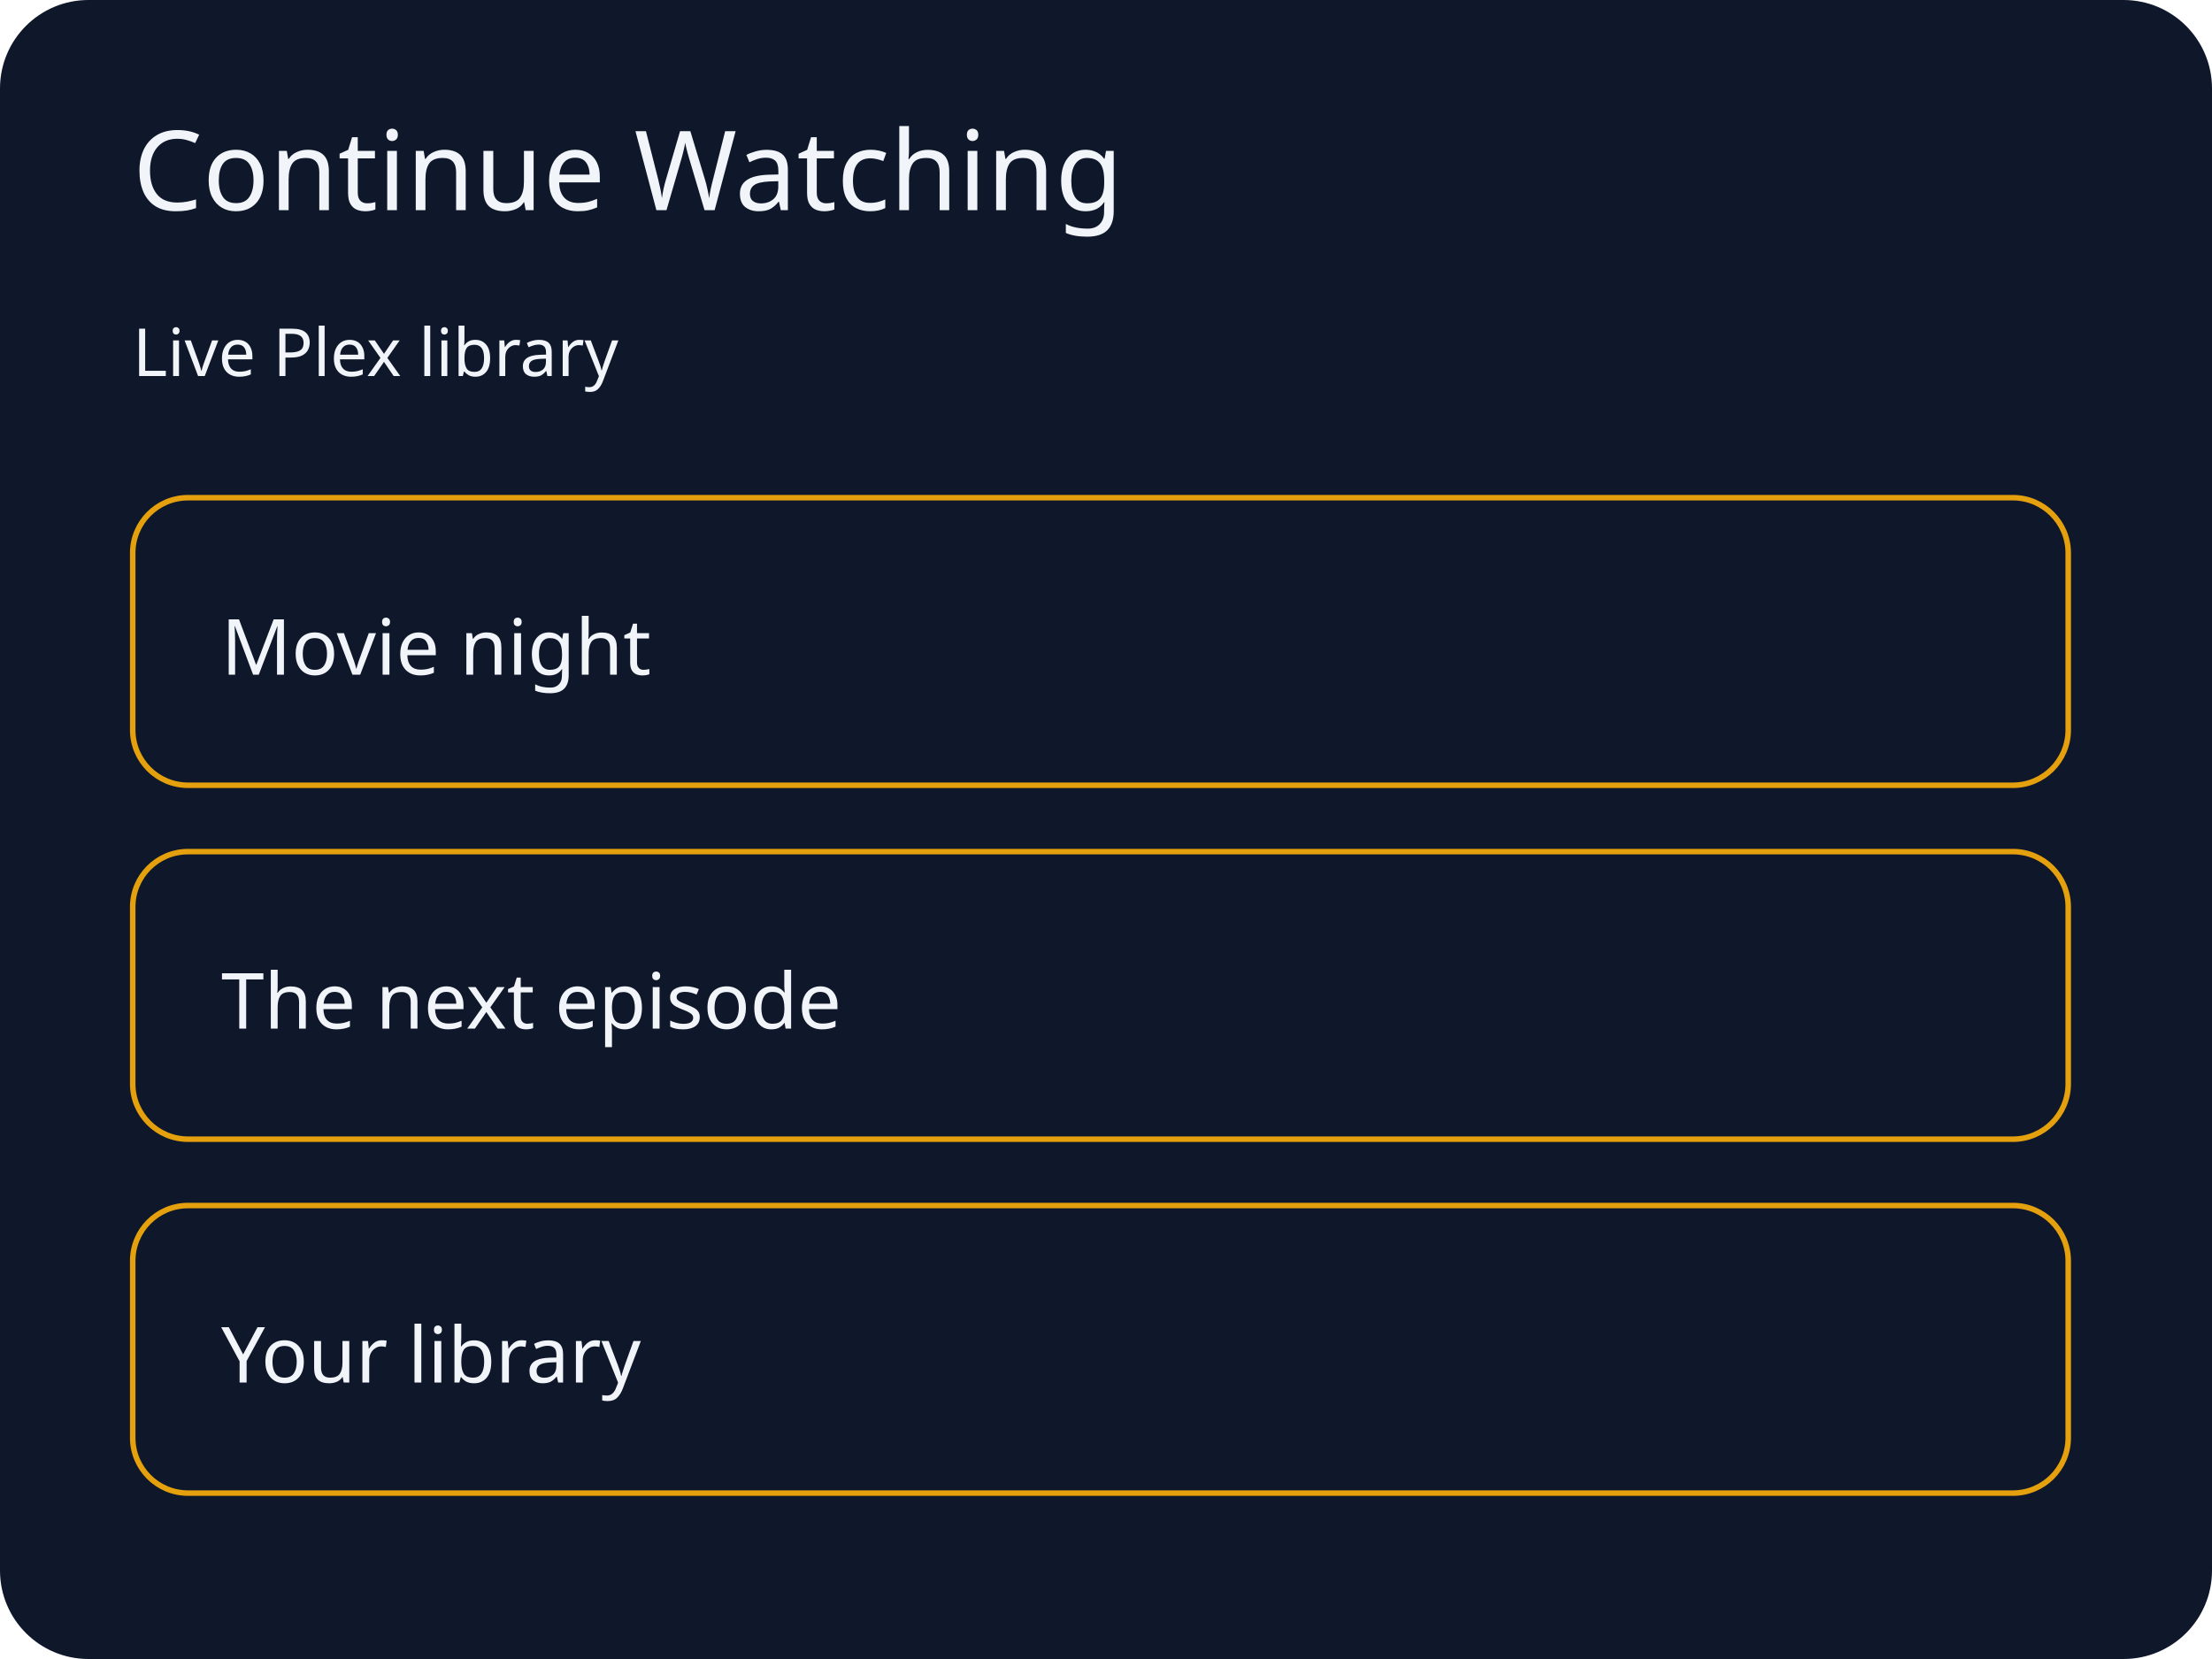
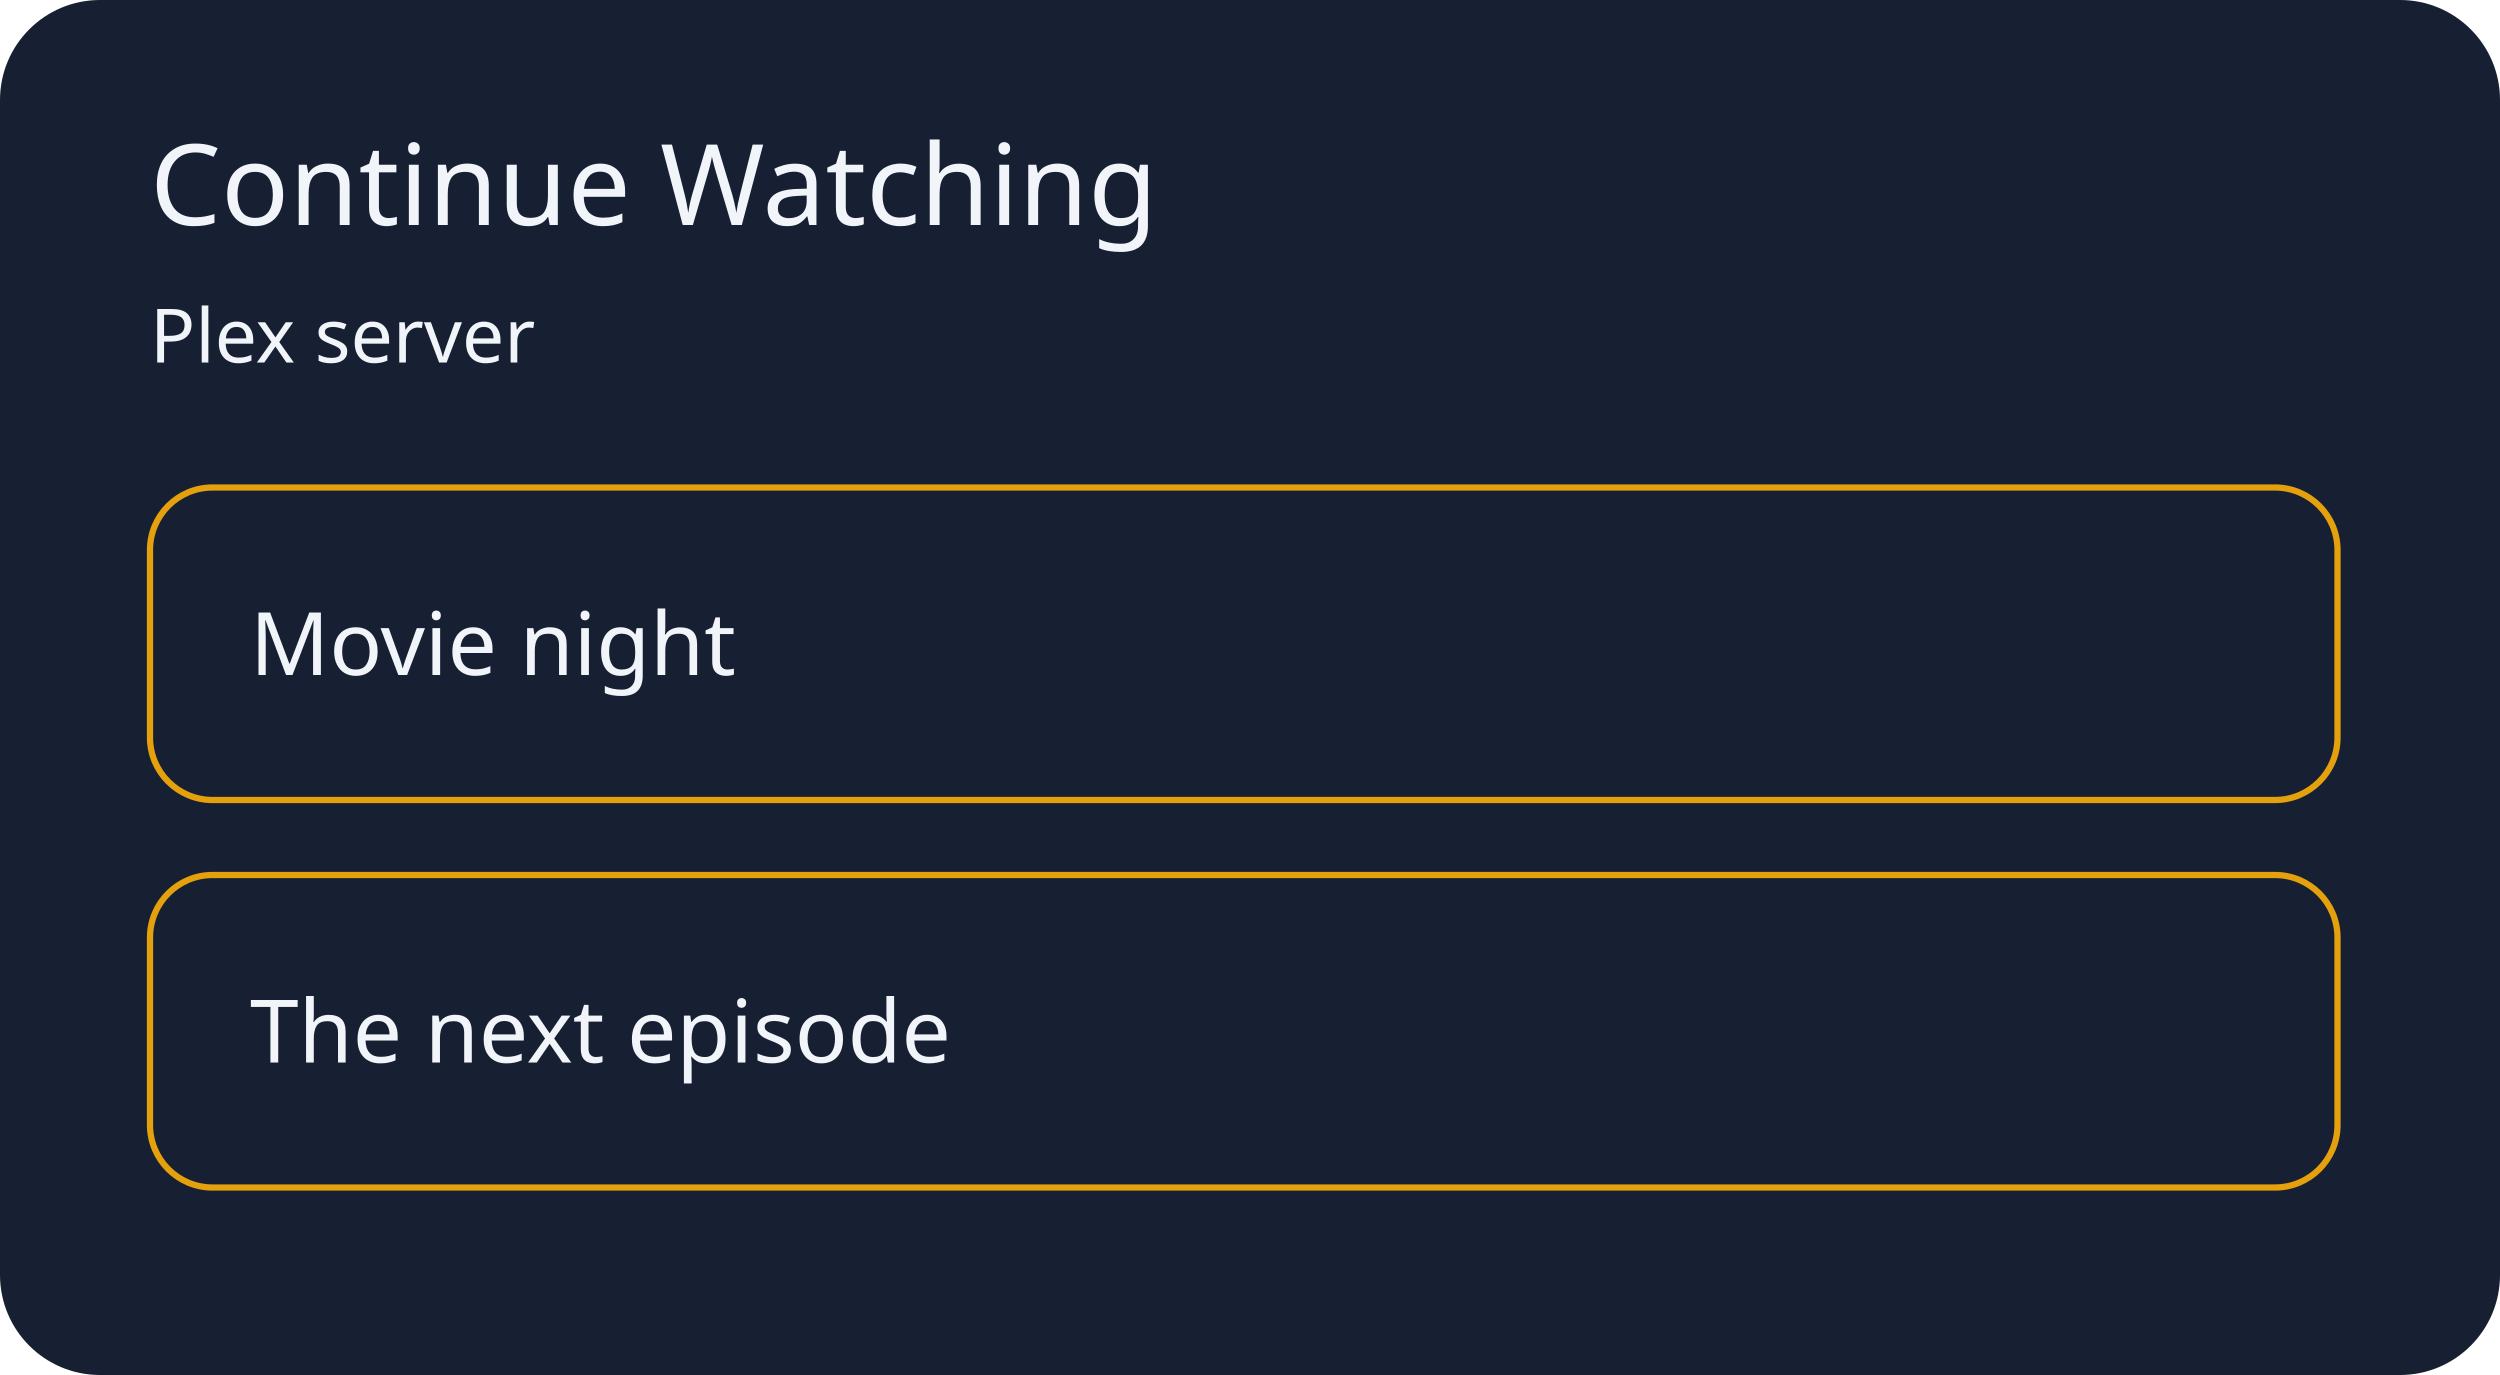
- <svg xmlns="http://www.w3.org/2000/svg" width="400" height="300" viewBox="0 0 400 300">
-   <rect width="400" height="300" rx="16" fill="#0f172a" />
+ <svg xmlns="http://www.w3.org/2000/svg" width="400" height="220" viewBox="0 0 400 220">
+   <rect width="400" height="220" rx="16" fill="#172033" />
  <g font-family="sans-serif" fill="#f1f5f9">
-     <text x="24" y="38" font-size="20">Continue Watching</text>
-     <text x="24" y="68" font-size="12">Live Plex library</text>
-     <rect x="24" y="90" width="350" height="52" rx="10" fill="none" stroke="#e5a00d" />
-     <text x="40" y="122" font-size="14">Movie night</text>
-     <rect x="24" y="154" width="350" height="52" rx="10" fill="none" stroke="#e5a00d" />
-     <text x="40" y="186" font-size="14">The next episode</text>
-     <rect x="24" y="218" width="350" height="52" rx="10" fill="none" stroke="#e5a00d" />
-     <text x="40" y="250" font-size="14">Your library</text>
+     <text x="24" y="36" font-size="18">Continue Watching</text>
+     <text x="24" y="58" font-size="12">Plex server</text>
+     <rect x="24" y="78" width="350" height="50" rx="10" fill="none" stroke="#e5a00d" />
+     <text x="40" y="108" font-size="14">Movie night</text>
+     <rect x="24" y="140" width="350" height="50" rx="10" fill="none" stroke="#e5a00d" />
+     <text x="40" y="170" font-size="14">The next episode</text>
  </g>
</svg>
